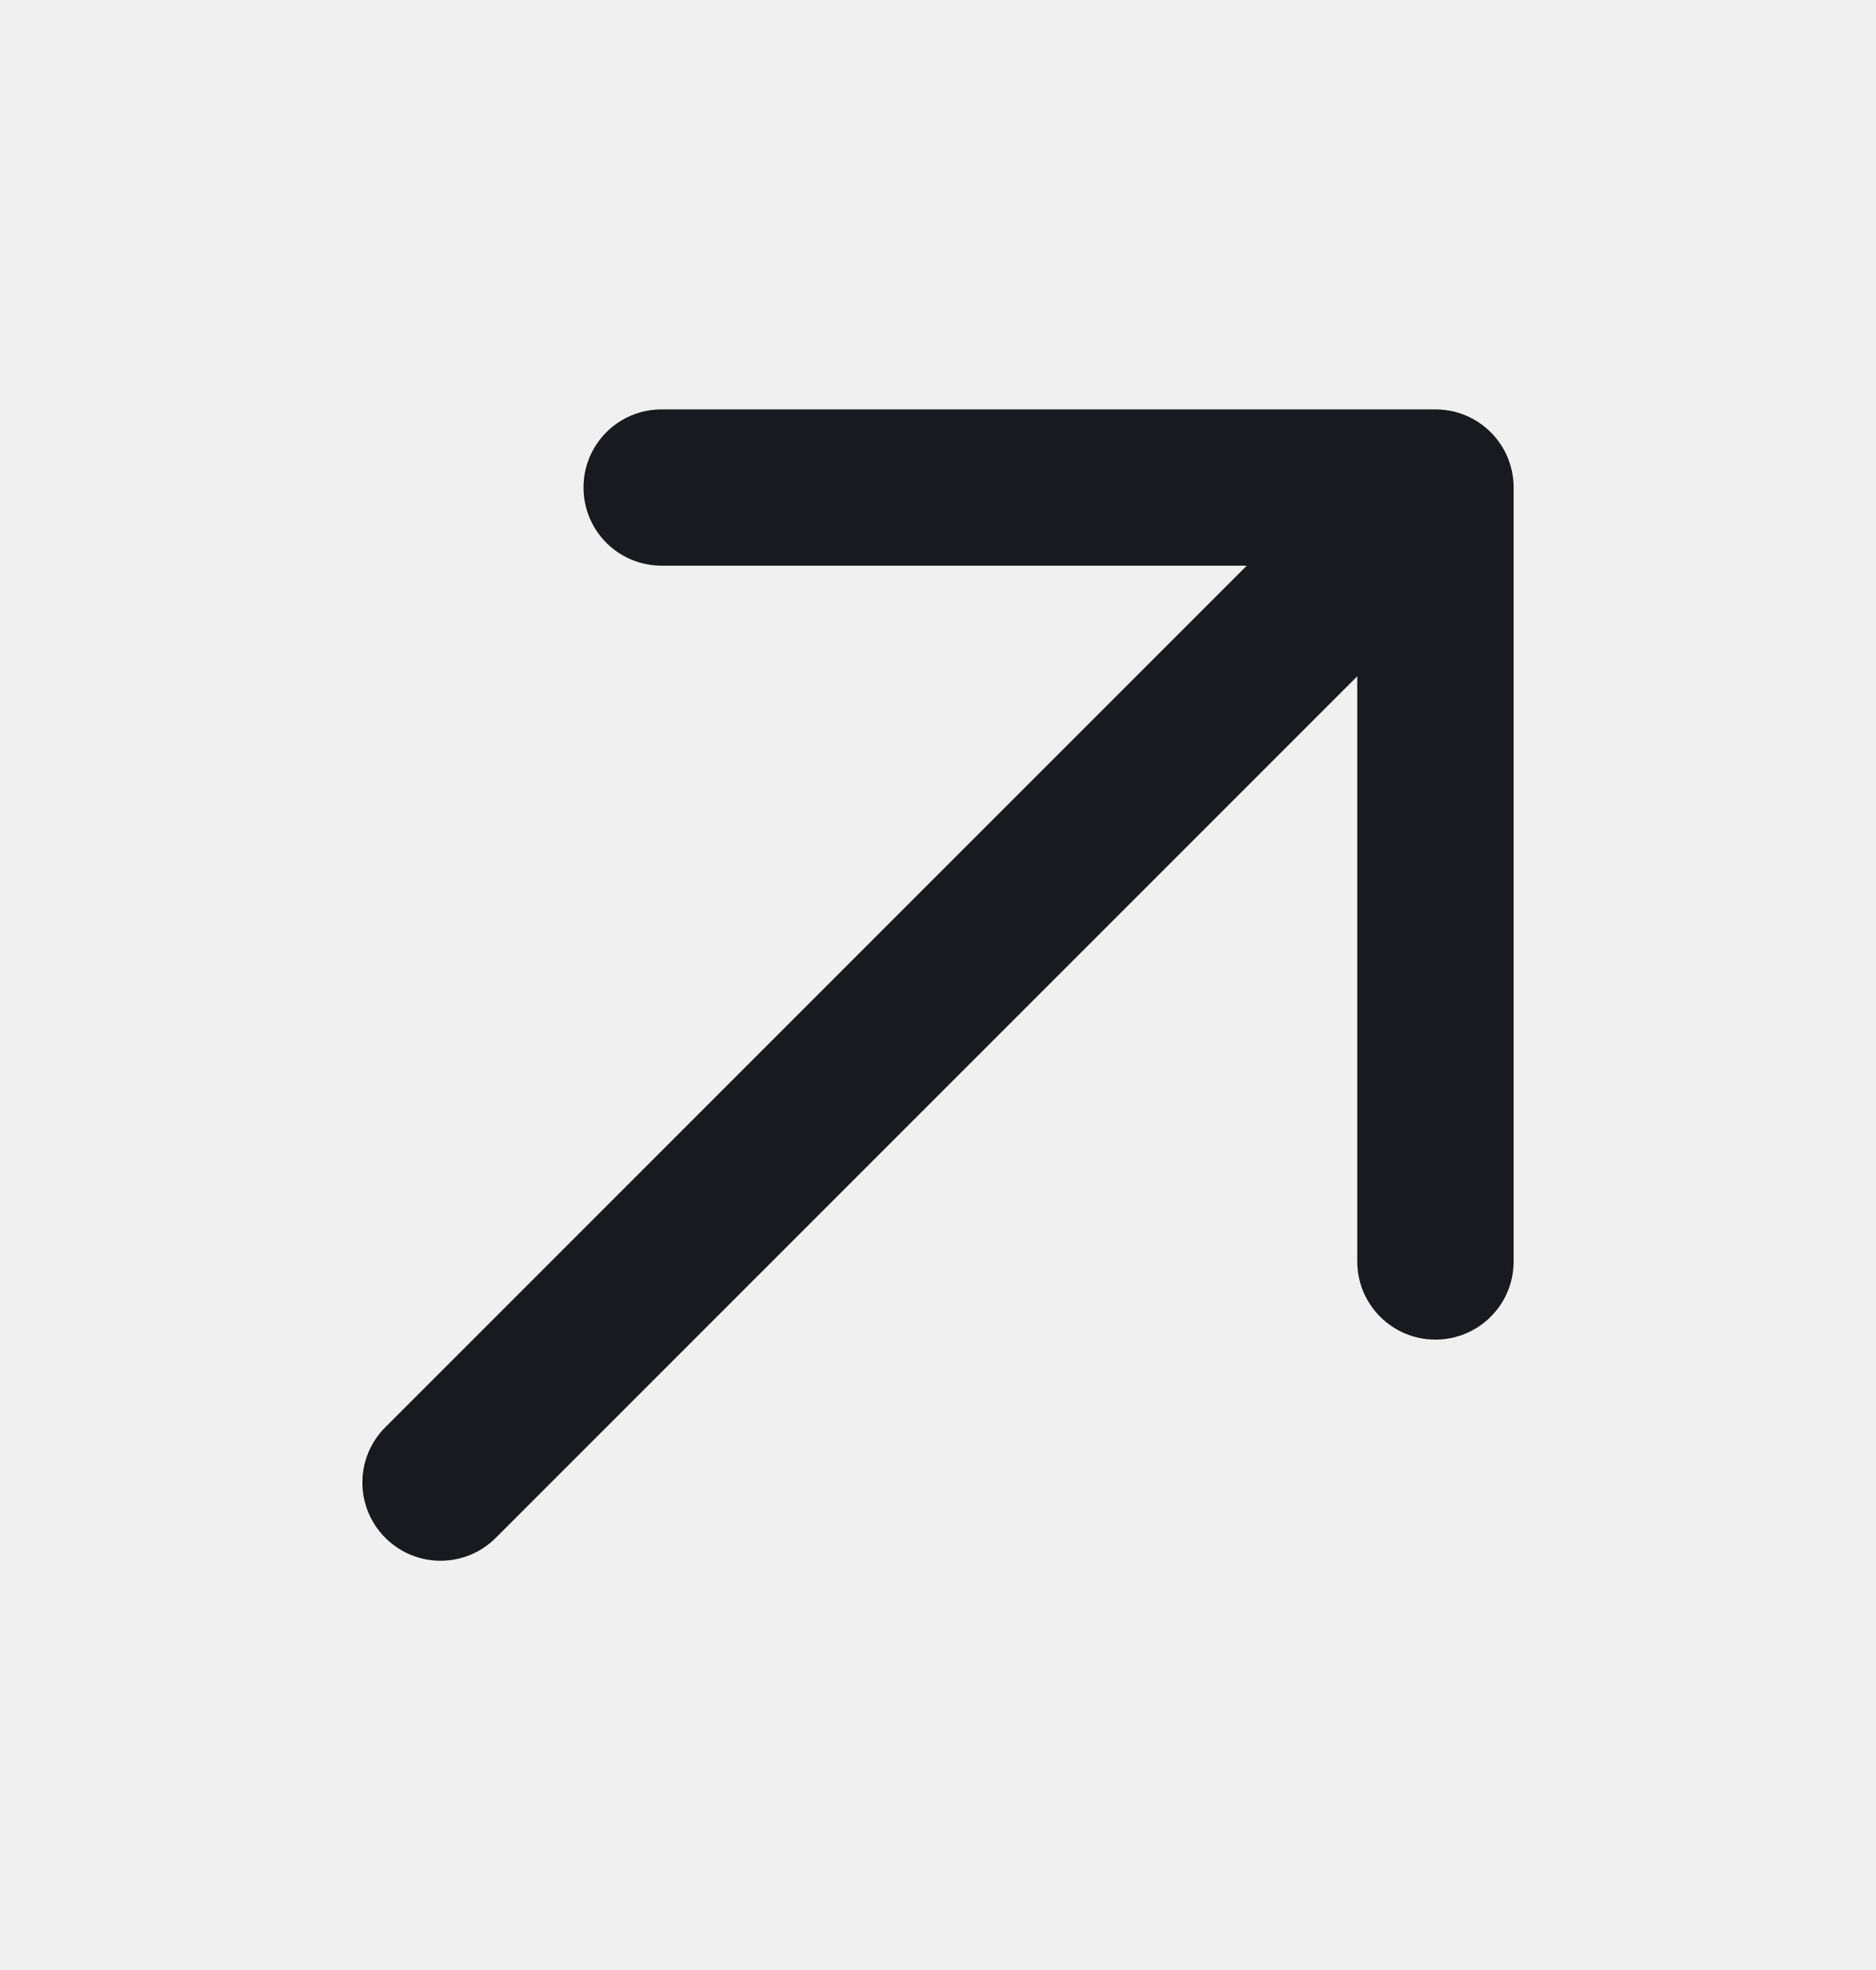
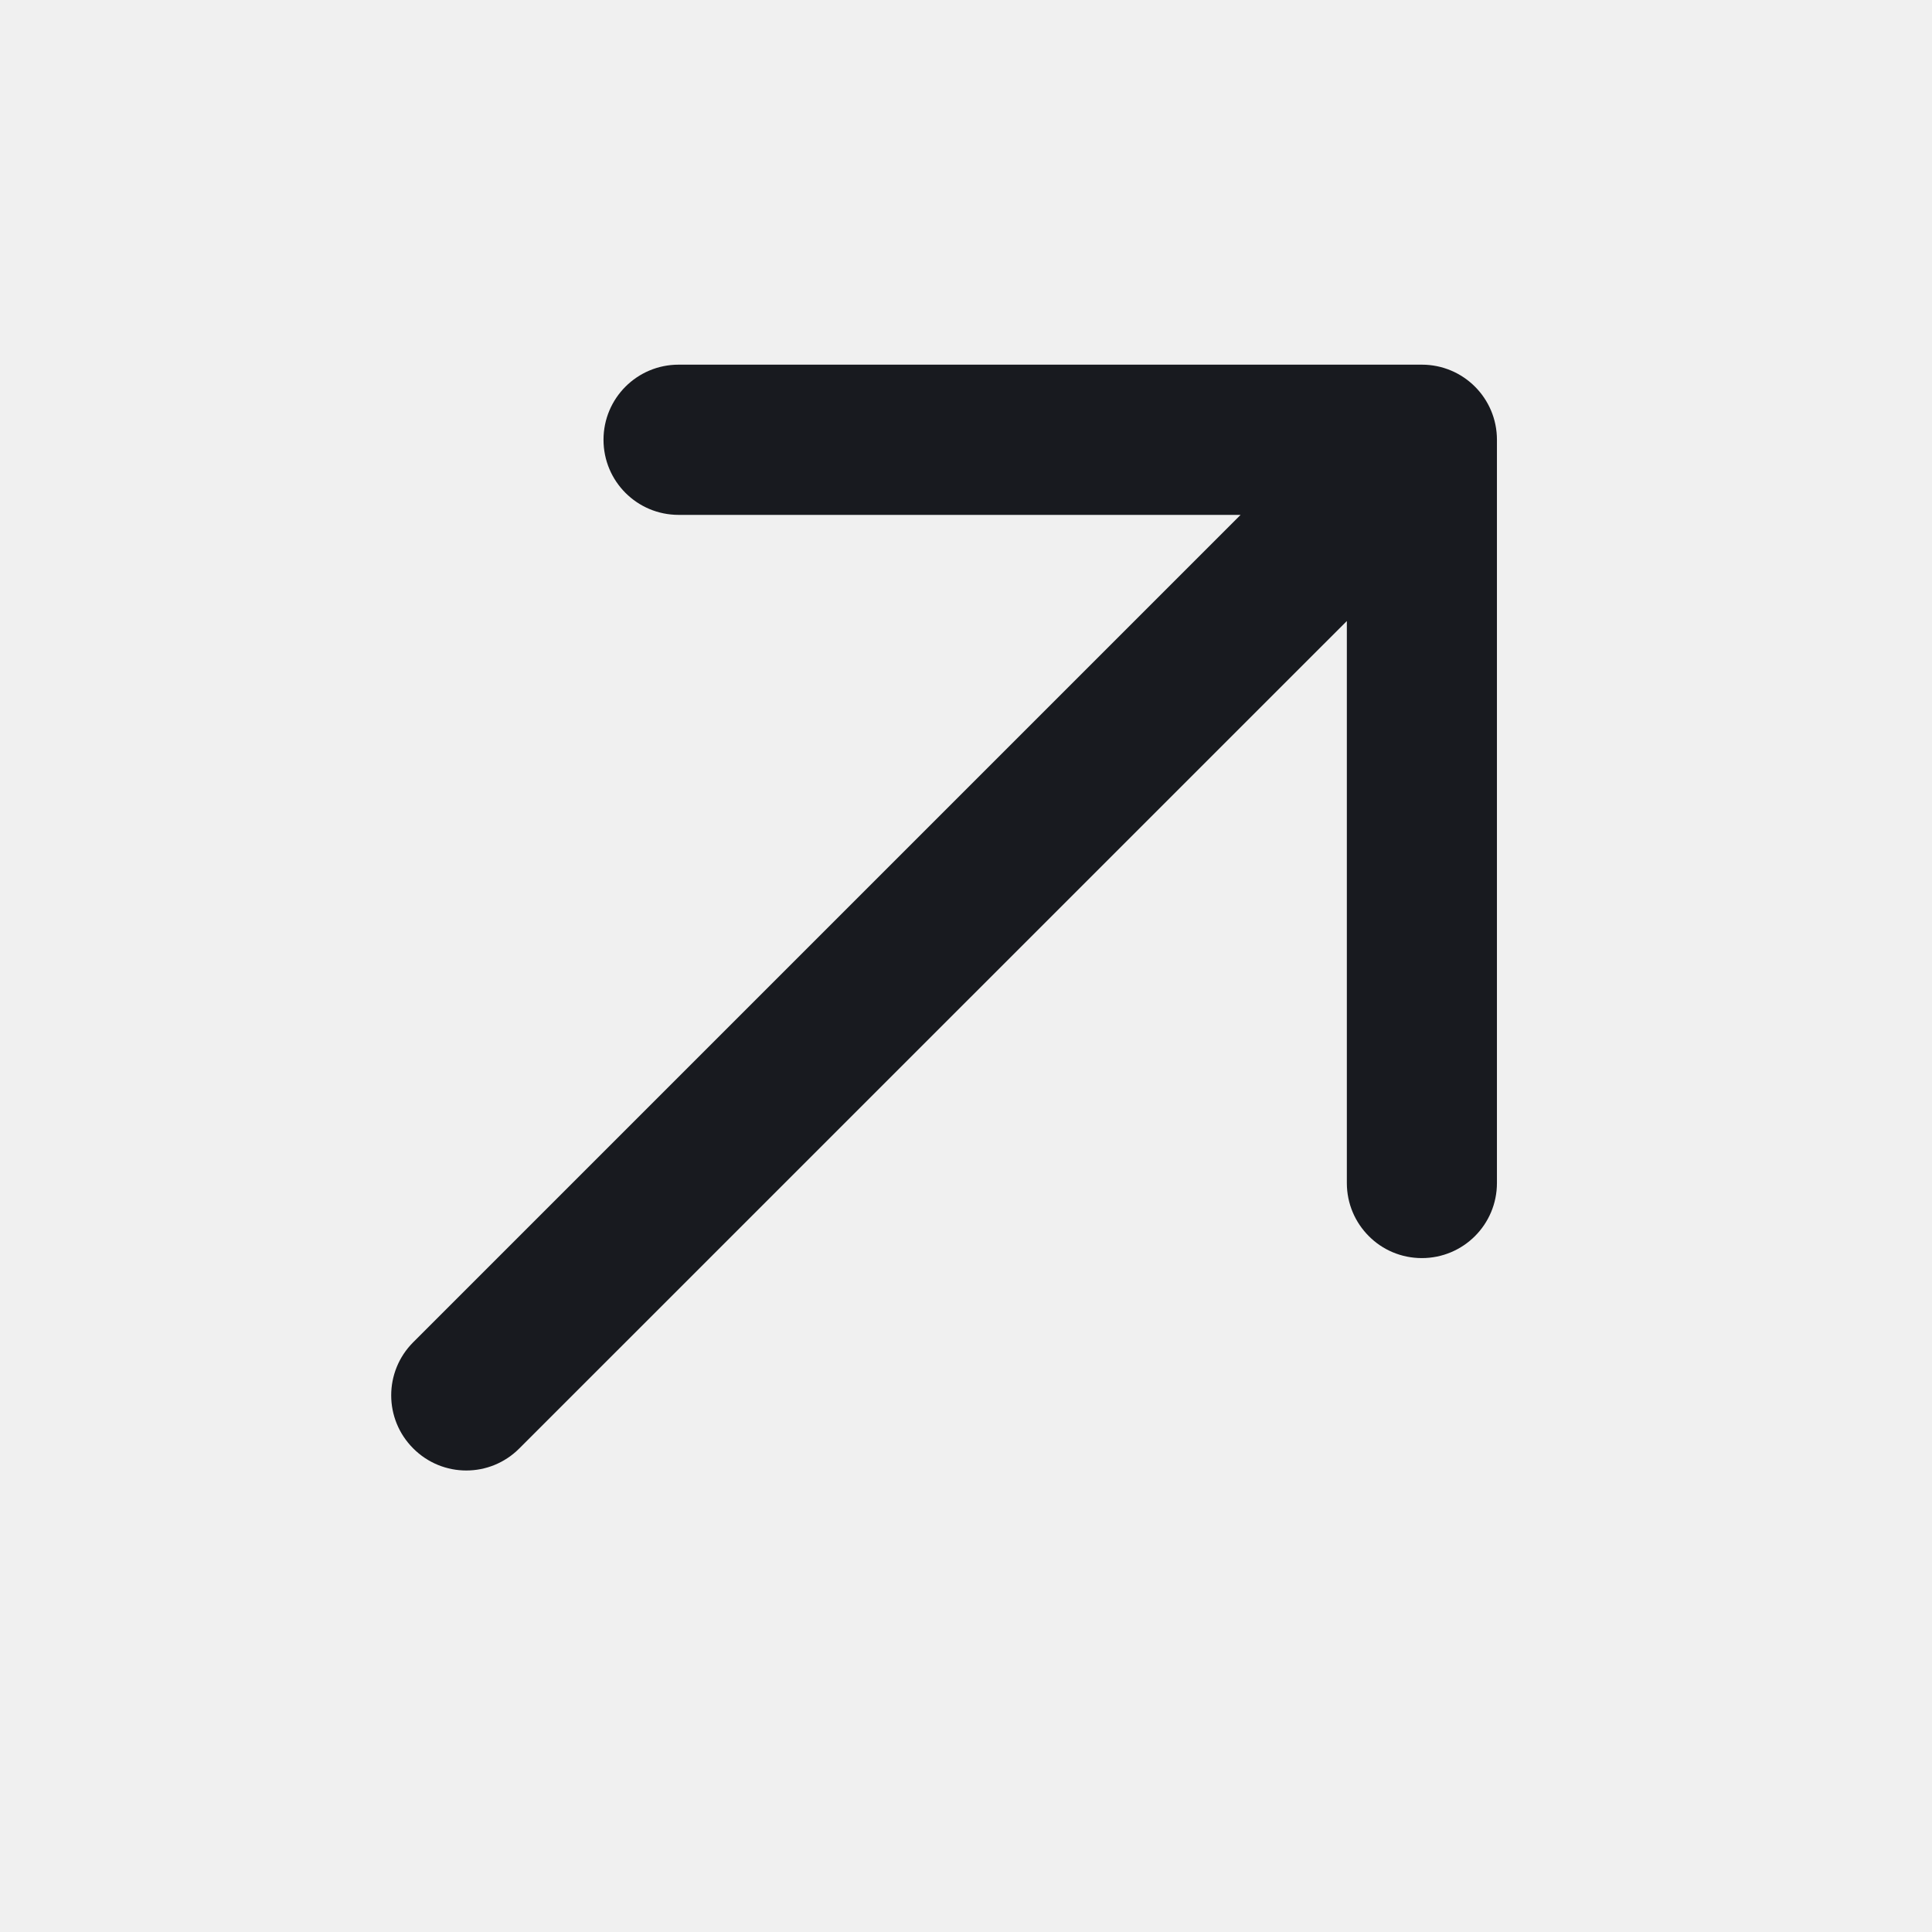
- <svg xmlns="http://www.w3.org/2000/svg" width="20" height="21" viewBox="0 0 20 21" fill="none">
-   <g clip-path="url(#clip0_954_3086)">
-     <path d="M15.303 14.28C15.073 14.28 14.865 14.187 14.714 14.036C14.563 13.885 14.47 13.677 14.47 13.447L14.47 7.209L5.286 16.393C4.96 16.719 4.433 16.719 4.108 16.393C3.782 16.067 3.782 15.54 4.108 15.214L13.292 6.03L7.054 6.03C6.593 6.03 6.221 5.658 6.221 5.197C6.221 4.736 6.593 4.364 7.054 4.364L15.303 4.364C15.764 4.364 16.137 4.736 16.137 5.197L16.137 13.447C16.137 13.908 15.764 14.28 15.303 14.28Z" fill="#181A1F" />
+ <svg xmlns="http://www.w3.org/2000/svg" width="16" height="16" viewBox="0 0 16 16" fill="none">
+   <g clip-path="url(#clip0_1285_24)">
+     <path d="M11.775 10.419C11.604 10.419 11.448 10.35 11.336 10.237C11.223 10.124 11.154 9.969 11.154 9.797L11.154 5.143L4.301 11.995C4.058 12.239 3.665 12.239 3.422 11.995C3.179 11.752 3.179 11.359 3.422 11.116L10.274 4.264L5.62 4.264C5.276 4.264 4.998 3.986 4.998 3.642C4.998 3.298 5.276 3.02 5.62 3.02L11.775 3.02C12.119 3.02 12.397 3.298 12.397 3.642L12.397 9.797C12.397 10.141 12.119 10.419 11.775 10.419Z" fill="#181A1F" />
  </g>
  <defs>
-     <clipPath id="clip0_954_3086">
-       <rect width="20" height="20" fill="white" transform="translate(0 0.5)" />
+     <clipPath id="clip0_1285_24">
+       <rect width="14.922" height="14.922" fill="white" transform="translate(0.356934 0.137695)" />
    </clipPath>
  </defs>
</svg>
